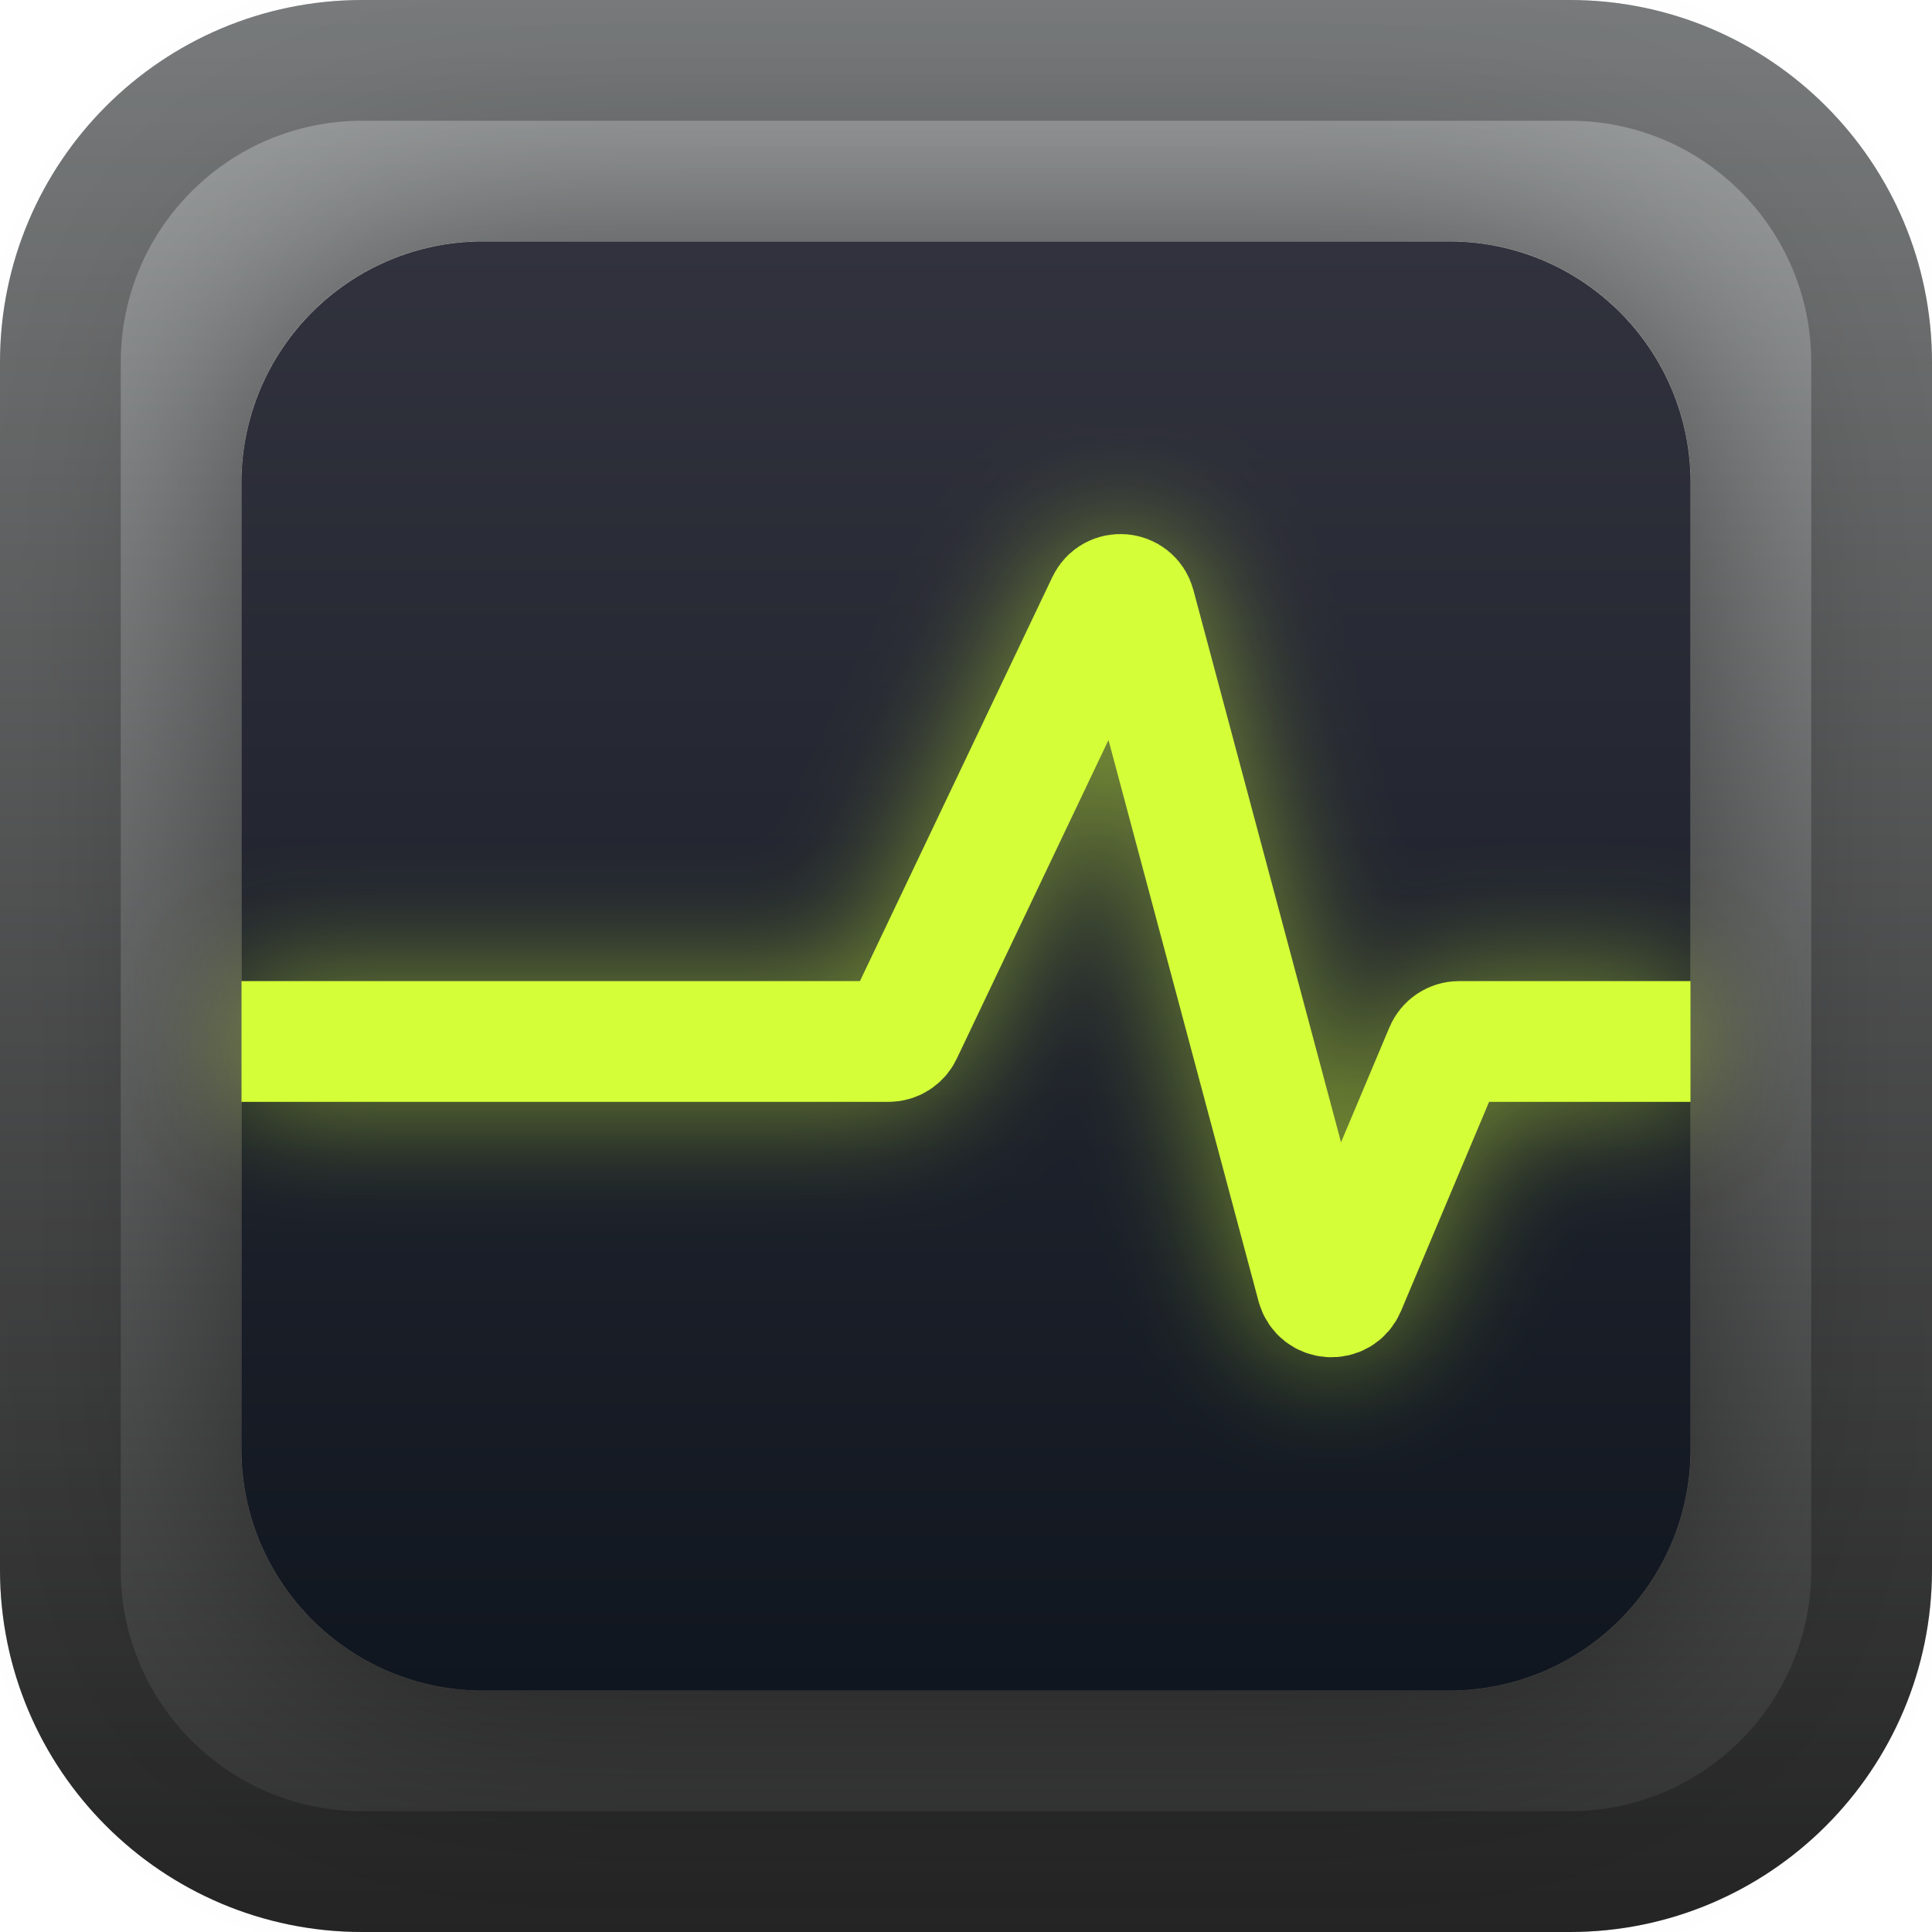
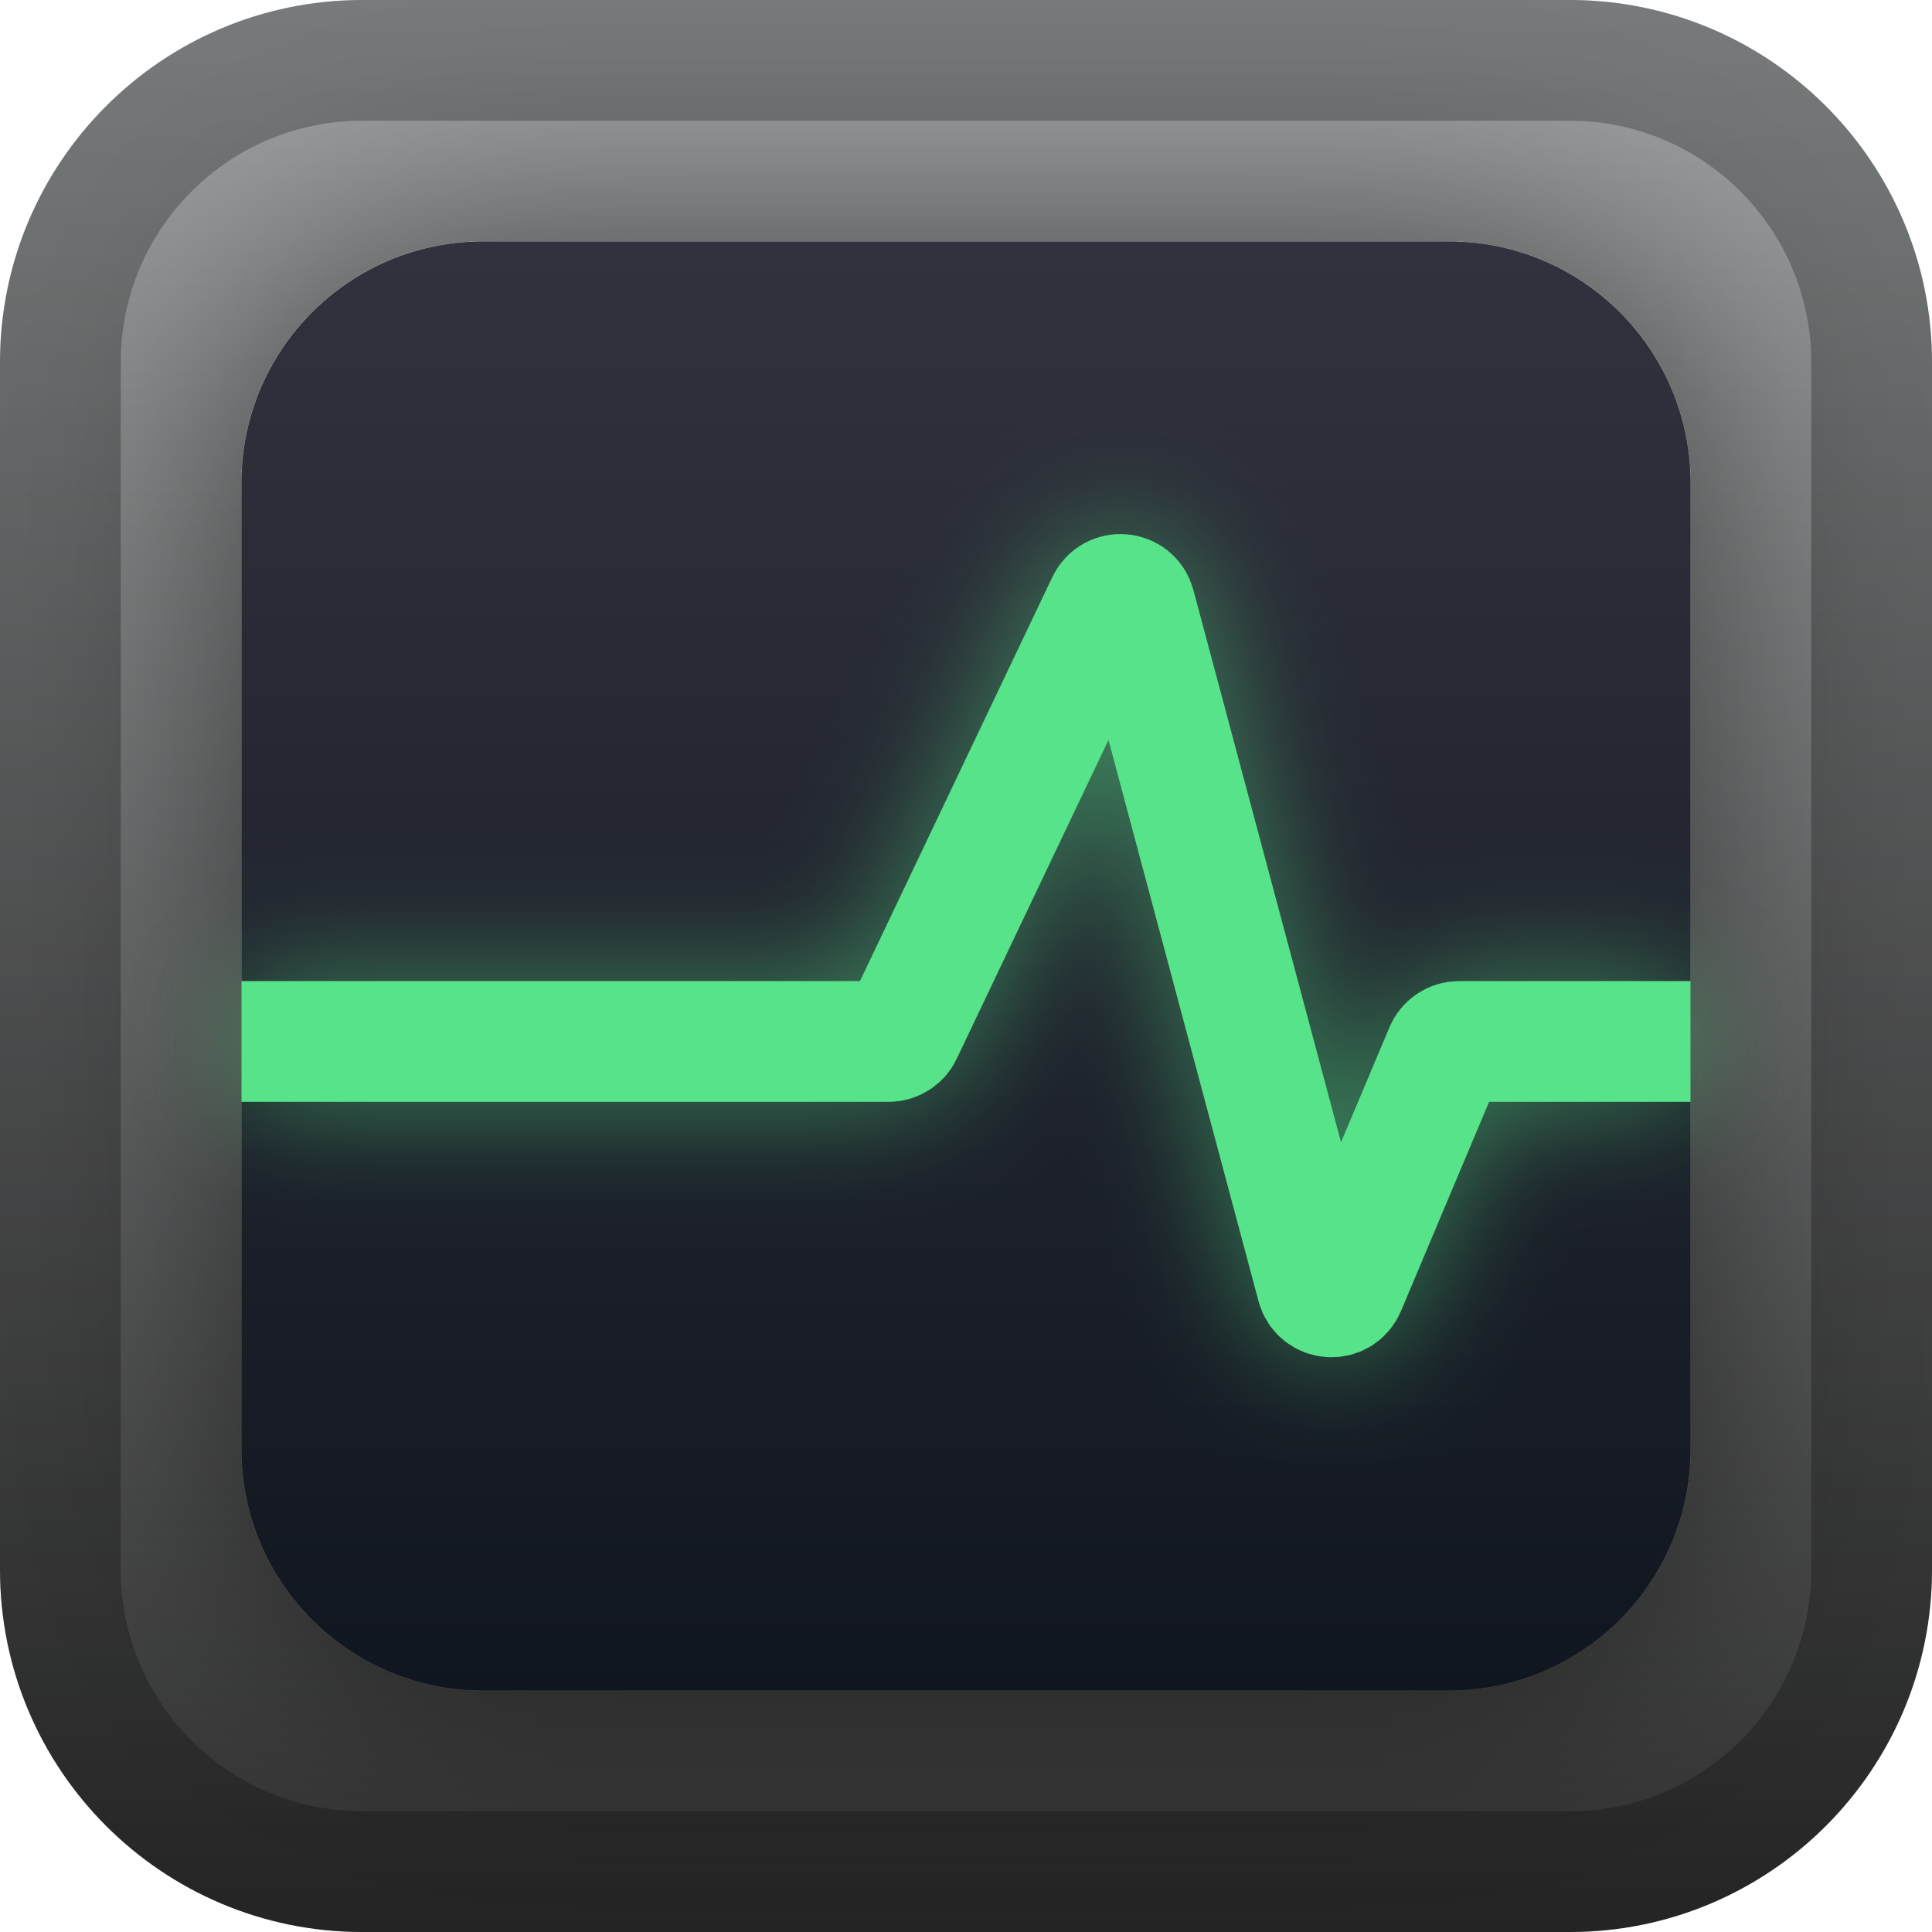
<svg xmlns="http://www.w3.org/2000/svg" width="128" height="128" viewBox="0 0 128 128" fill="none">
  <rect width="128" height="128" rx="24" fill="url(#paint0_linear_25_141)" />
  <rect x="4" y="4" width="120" height="120" rx="20" stroke="black" stroke-opacity="0.25" stroke-width="8" />
  <g filter="url(#filter0_d_25_141)">
    <rect x="16" y="16" width="96" height="96" rx="16" fill="url(#paint1_linear_25_141)" />
  </g>
  <g filter="url(#filter1_f_25_141)">
-     <path d="M16 69H58.869C59.254 69 59.606 68.778 59.772 68.43L73.332 39.952C73.732 39.112 74.961 39.225 75.201 40.124L87.246 85.178C87.492 86.099 88.764 86.186 89.133 85.308L95.742 69.612C95.898 69.241 96.262 69 96.664 69H112" stroke="#D4FF38" stroke-opacity="0.5" stroke-width="8" />
+     <path d="M16 69H58.869C59.254 69 59.606 68.778 59.772 68.43L73.332 39.952C73.732 39.112 74.961 39.225 75.201 40.124L87.246 85.178C87.492 86.099 88.764 86.186 89.133 85.308L95.742 69.612C95.898 69.241 96.262 69 96.664 69H112" stroke="#57E389" stroke-opacity="0.5" stroke-width="8" />
  </g>
-   <path d="M16 69H58.869C59.254 69 59.606 68.778 59.772 68.43L73.332 39.952C73.732 39.112 74.961 39.225 75.201 40.124L87.246 85.178C87.492 86.099 88.764 86.186 89.133 85.308L95.742 69.612C95.898 69.241 96.262 69 96.664 69H112" stroke="#D4FF38" stroke-width="8" />
+   <path d="M16 69H58.869C59.254 69 59.606 68.778 59.772 68.43L73.332 39.952C73.732 39.112 74.961 39.225 75.201 40.124L87.246 85.178C87.492 86.099 88.764 86.186 89.133 85.308L95.742 69.612C95.898 69.241 96.262 69 96.664 69H112" stroke="#57E389" stroke-width="8" />
  <defs>
    <filter id="filter0_d_25_141" x="0" y="0" width="128" height="128" filterUnits="userSpaceOnUse" color-interpolation-filters="sRGB">
      <feFlood flood-opacity="0" result="BackgroundImageFix" />
      <feColorMatrix in="SourceAlpha" type="matrix" values="0 0 0 0 0 0 0 0 0 0 0 0 0 0 0 0 0 0 127 0" result="hardAlpha" />
      <feOffset />
      <feGaussianBlur stdDeviation="8" />
      <feComposite in2="hardAlpha" operator="out" />
      <feColorMatrix type="matrix" values="0 0 0 0 0 0 0 0 0 0 0 0 0 0 0 0 0 0 0.5 0" />
      <feBlend mode="normal" in2="BackgroundImageFix" result="effect1_dropShadow_25_141" />
      <feBlend mode="normal" in="SourceGraphic" in2="effect1_dropShadow_25_141" result="shape" />
    </filter>
    <filter id="filter1_f_25_141" x="8" y="27.381" width="112" height="70.54" filterUnits="userSpaceOnUse" color-interpolation-filters="sRGB">
      <feFlood flood-opacity="0" result="BackgroundImageFix" />
      <feBlend mode="normal" in="SourceGraphic" in2="BackgroundImageFix" result="shape" />
      <feGaussianBlur stdDeviation="4" result="effect1_foregroundBlur_25_141" />
    </filter>
    <linearGradient id="paint0_linear_25_141" x1="64" y1="0" x2="64" y2="128" gradientUnits="userSpaceOnUse">
      <stop stop-color="#A0A3A4" />
      <stop offset="1" stop-color="#303030" />
    </linearGradient>
    <linearGradient id="paint1_linear_25_141" x1="64" y1="16" x2="64" y2="112" gradientUnits="userSpaceOnUse">
      <stop stop-color="#31323D" />
      <stop offset="1" stop-color="#10161F" />
    </linearGradient>
  </defs>
</svg>
